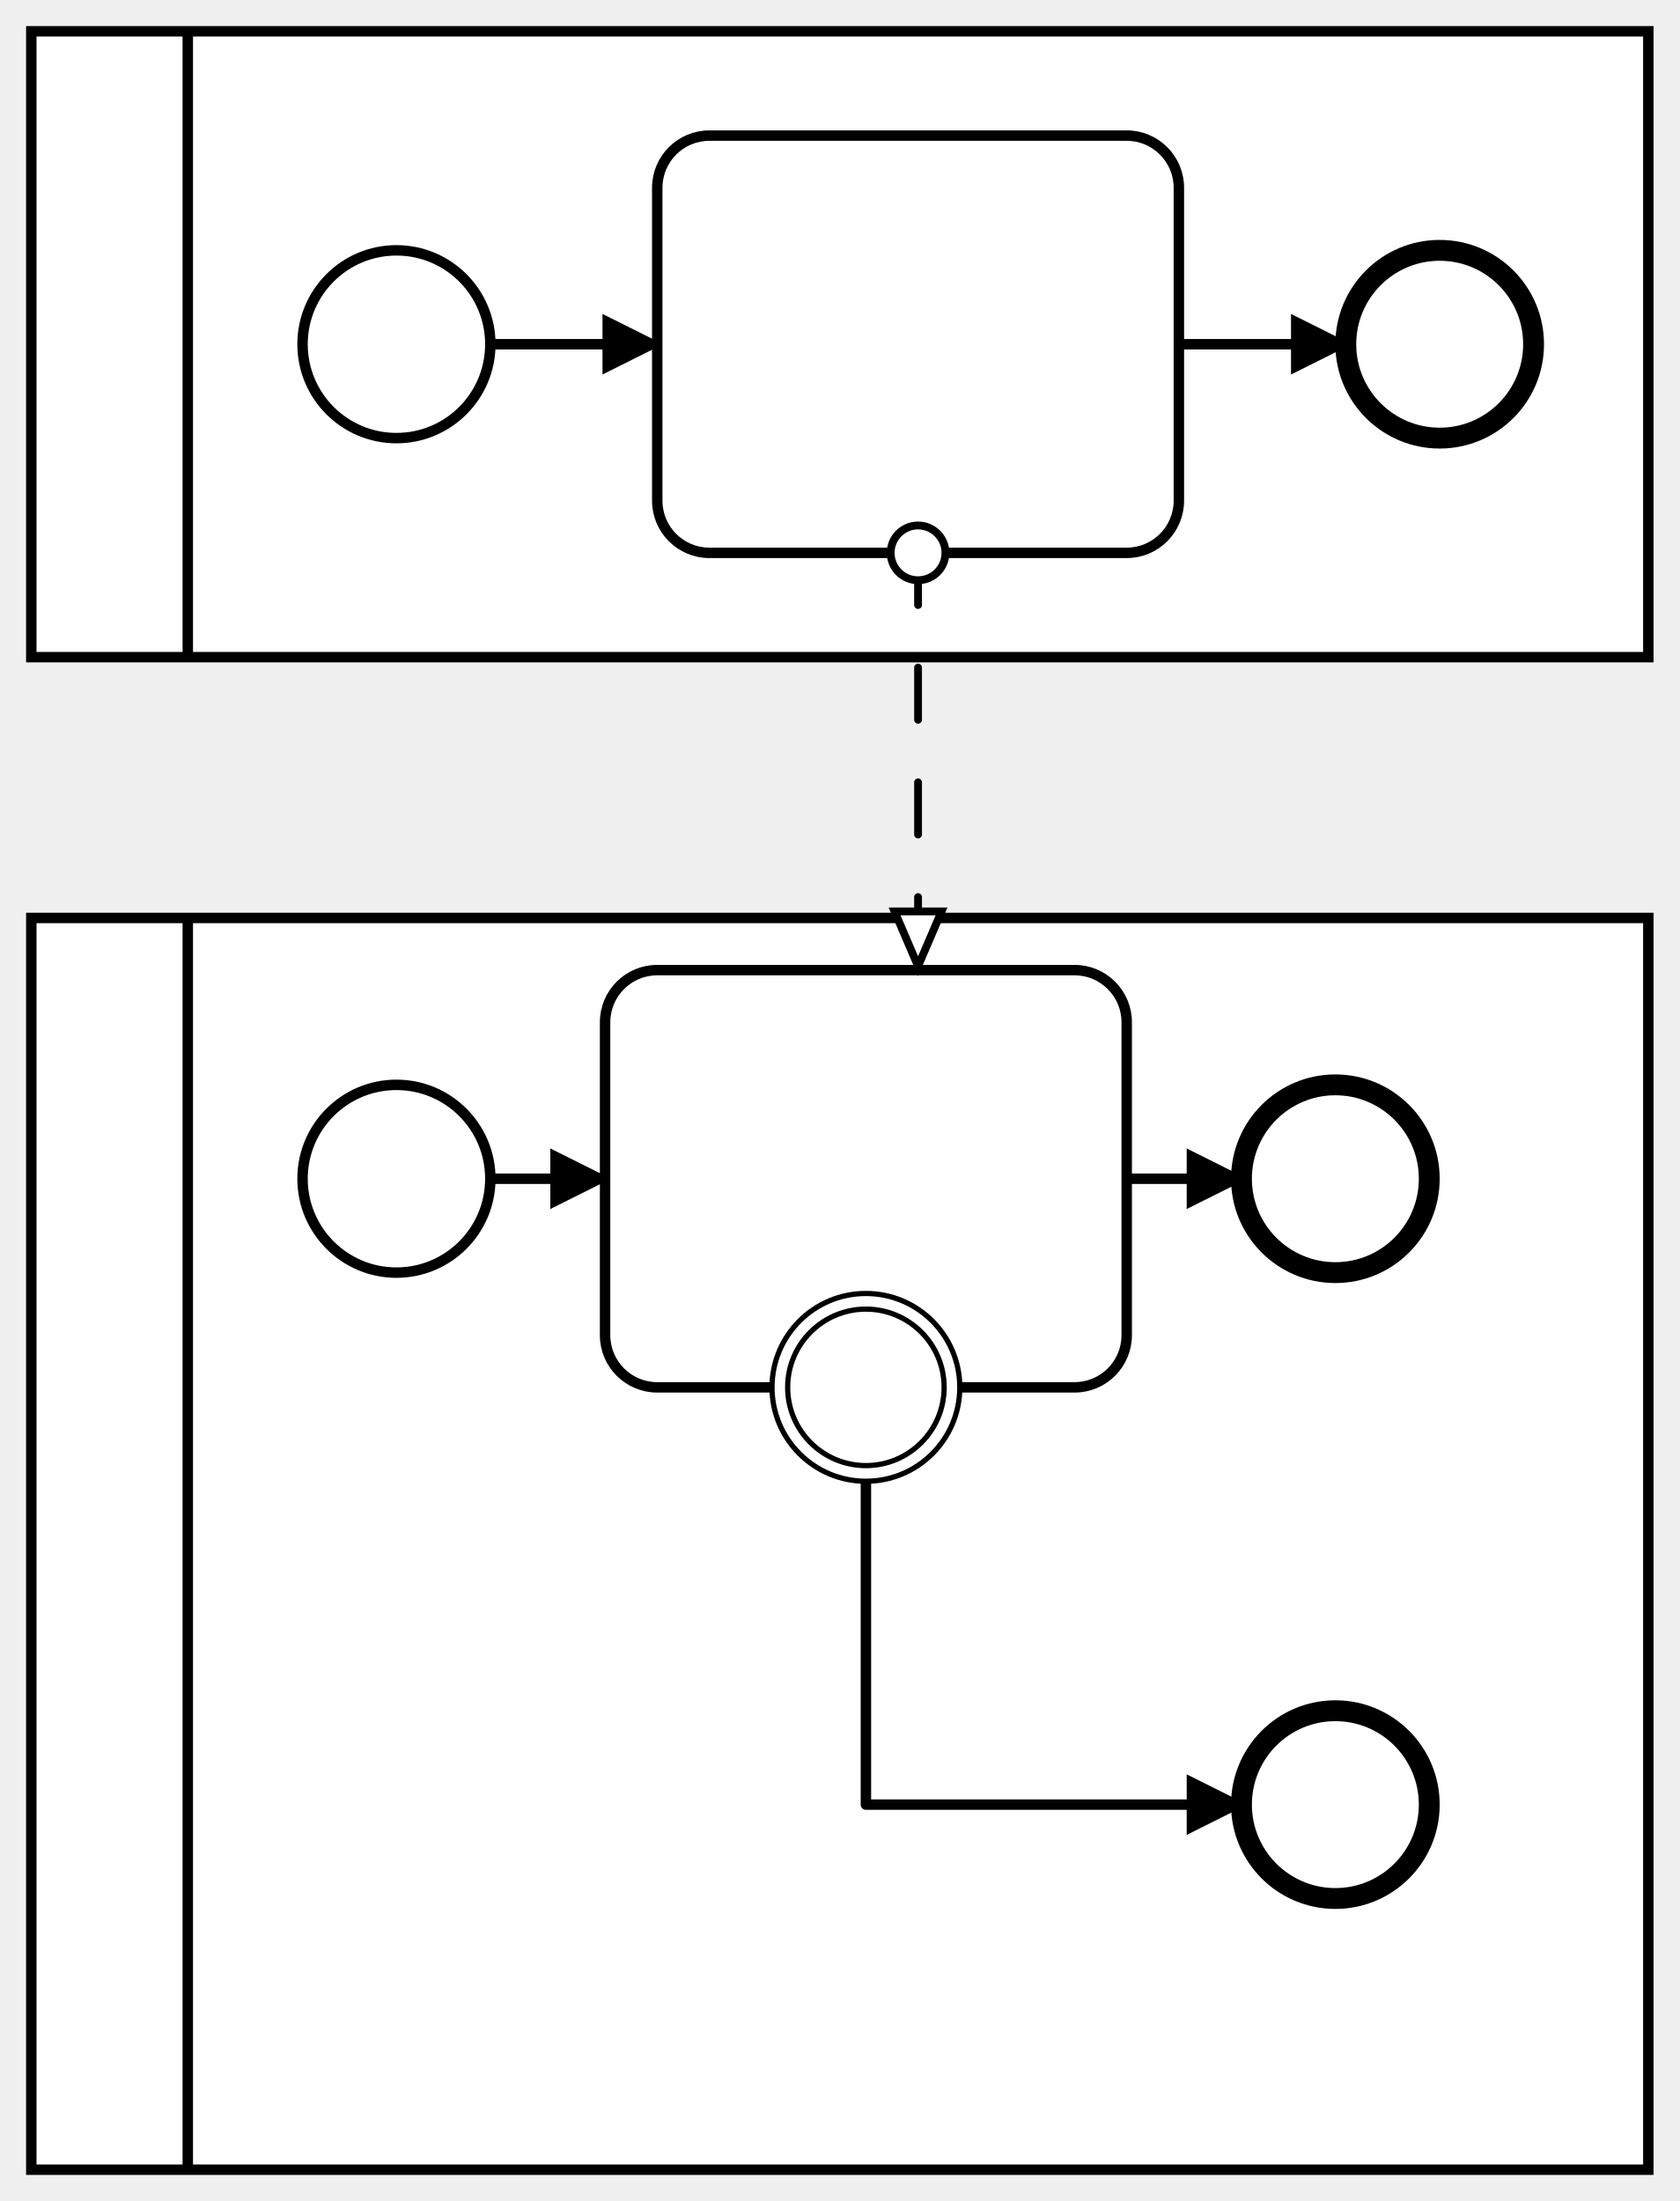
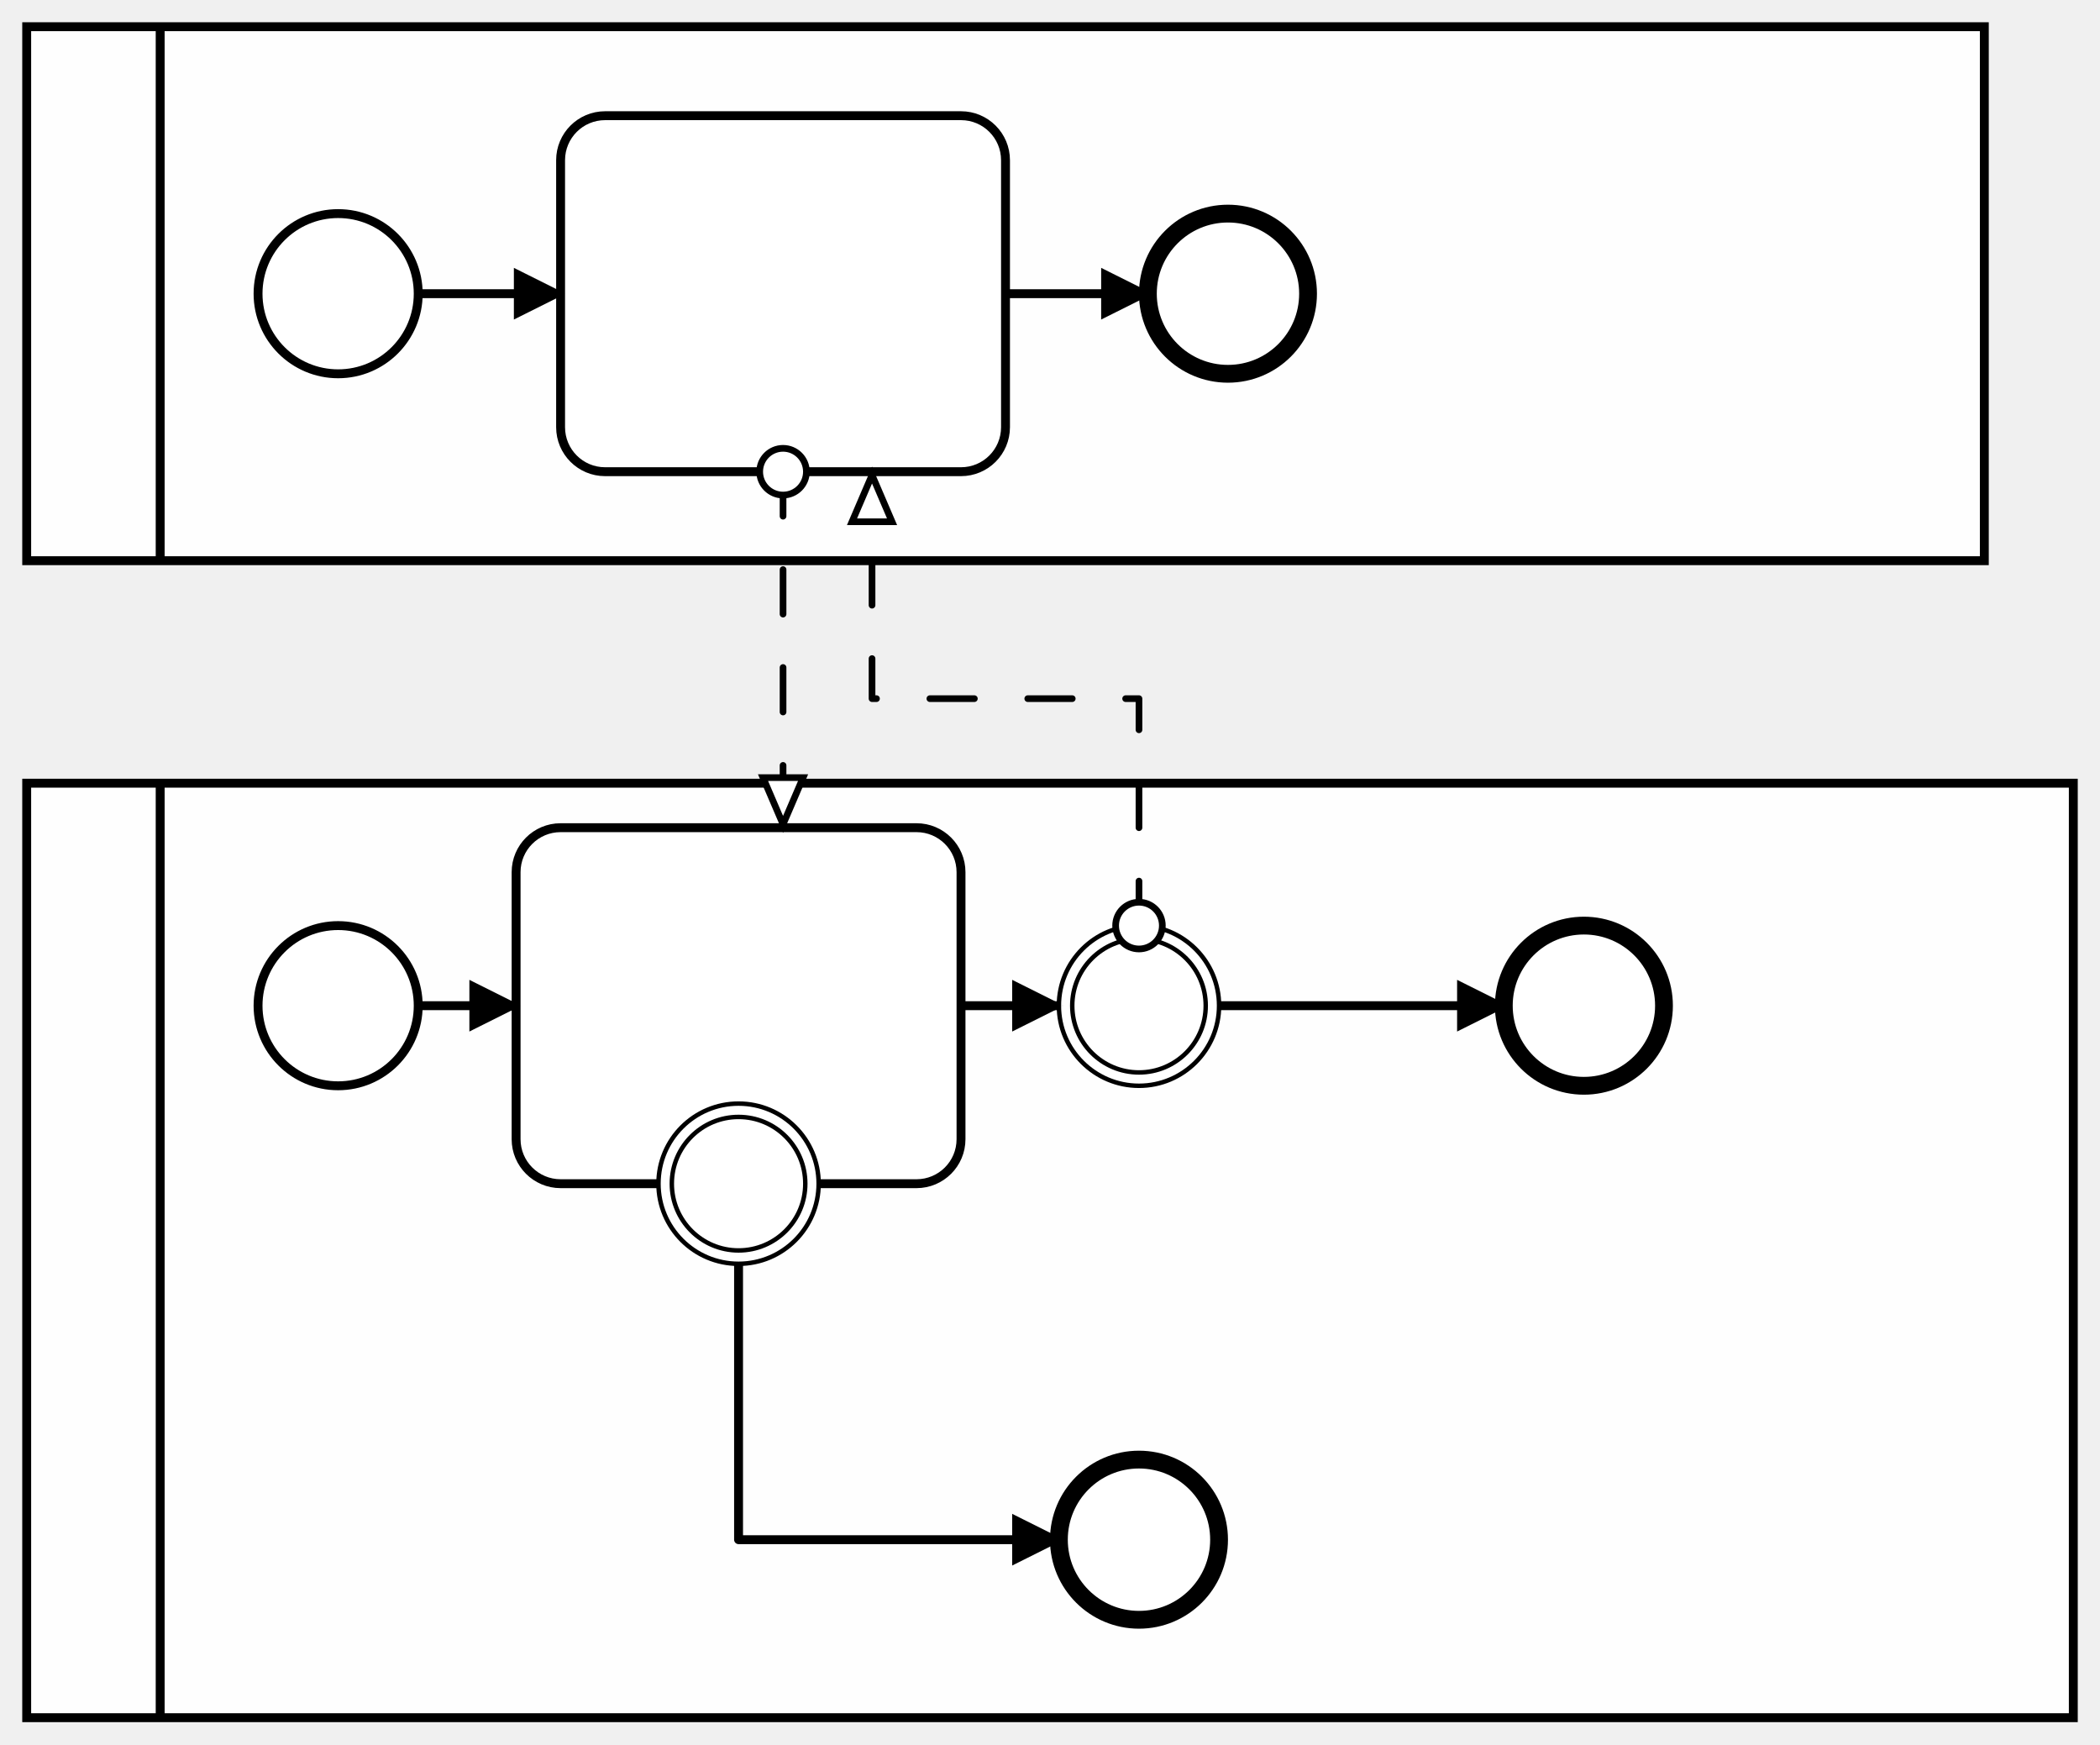
- <svg xmlns="http://www.w3.org/2000/svg" width="322" height="422" viewBox="154 74 322 422" version="1.1">
+ <svg xmlns="http://www.w3.org/2000/svg" width="472" height="392" viewBox="154 74 472 392" version="1.1">
  <defs>
-     <marker id="sequenceflow-end-white-black-bk3lejuzx73fcjphoau3hoyqb" viewBox="0 0 20 20" refX="11" refY="10" markerWidth="10" markerHeight="10" orient="auto">
+     <marker id="sequenceflow-end-white-black-0w638tb9jd0v8wgrx3nyddq14" viewBox="0 0 20 20" refX="11" refY="10" markerWidth="10" markerHeight="10" orient="auto">
      <path d="M 1 5 L 11 10 L 1 15 Z" style="fill: black; stroke-width: 1px; stroke-linecap: round; stroke-dasharray: 10000, 1; stroke: black;" />
    </marker>
-     <marker id="messageflow-end-white-black-bk3lejuzx73fcjphoau3hoyqb" viewBox="0 0 20 20" refX="8.5" refY="5" markerWidth="20" markerHeight="20" orient="auto">
+     <marker id="messageflow-end-white-black-0w638tb9jd0v8wgrx3nyddq14" viewBox="0 0 20 20" refX="8.5" refY="5" markerWidth="20" markerHeight="20" orient="auto">
      <path d="m 1 5 l 0 -3 l 7 3 l -7 3 z" style="fill: white; stroke-width: 1px; stroke-linecap: butt; stroke-dasharray: 10000, 1; stroke: black;" />
    </marker>
-     <marker id="messageflow-start-white-black-bk3lejuzx73fcjphoau3hoyqb" viewBox="0 0 20 20" refX="6" refY="6" markerWidth="20" markerHeight="20" orient="auto">
+     <marker id="messageflow-start-white-black-0w638tb9jd0v8wgrx3nyddq14" viewBox="0 0 20 20" refX="6" refY="6" markerWidth="20" markerHeight="20" orient="auto">
      <circle cx="6" cy="6" r="3.5" style="fill: white; stroke-width: 1px; stroke-linecap: round; stroke-dasharray: 10000, 1; stroke: black;" />
    </marker>
  </defs>
  <g class="djs-group">
-     <g class="djs-element djs-shape" data-element-id="Participant_065cq1k" style="display: block;" transform="matrix(1 0 0 1 160 250)">
-       <g class="djs-visual">
-         <rect x="0" y="0" width="310" height="240" rx="0" ry="0" style="stroke: black; stroke-width: 2px; fill: white; fill-opacity: 0.95;" />
-         <polyline points="30,0 30,240 " style="fill: none; stroke: black; stroke-width: 2px;" />
-         <text lineHeight="1.2" class="djs-label" style="font-family: Arial, sans-serif; font-size: 12px; font-weight: normal; fill: black;" transform="matrix(-1.83697e-16 -1 1 -1.83697e-16 0 240)">
-           <tspan x="120" y="18.6" />
+     <g class="djs-element djs-shape" data-element-id="Participant_1udx6jt" style="display: block;" transform="matrix(1 0 0 1 160 80)">
+       <g class="djs-visual">
+         <rect x="0" y="0" width="440" height="120" rx="0" ry="0" style="stroke: black; stroke-width: 2px; fill: white; fill-opacity: 0.95;" />
+         <polyline points="30,0 30,120 " style="fill: none; stroke: black; stroke-width: 2px;" />
+         <text lineHeight="1.2" class="djs-label" style="font-family: Arial, sans-serif; font-size: 12px; font-weight: normal; fill: black;" transform="matrix(-1.83697e-16 -1 1 -1.83697e-16 0 120)">
+           <tspan x="60" y="18.6" />
        </text>
      </g>
-       <rect x="-6" y="-6" width="322" height="252" class="djs-outline" style="fill: none;" />
-       <rect class="djs-hit djs-hit-click-stroke" x="0" y="0" width="310" height="240" style="fill: none; stroke-opacity: 0; stroke: white; stroke-width: 15px;" />
-       <rect class="djs-hit djs-hit-all" x="0" y="0" width="30" height="240" style="fill: none; stroke-opacity: 0; stroke: white; stroke-width: 15px;" />
+       <rect x="-6" y="-6" width="452" height="132" class="djs-outline" style="fill: none;" />
+       <rect class="djs-hit djs-hit-click-stroke" x="0" y="0" width="440" height="120" style="fill: none; stroke-opacity: 0; stroke: white; stroke-width: 15px;" />
+       <rect class="djs-hit djs-hit-all" x="0" y="0" width="30" height="120" style="fill: none; stroke-opacity: 0; stroke: white; stroke-width: 15px;" />
    </g>
    <g class="djs-children">
      <g class="djs-group">
-         <g class="djs-element djs-connection" data-element-id="Flow_0n1pvzm" style="display: block;">
-           <g class="djs-visual">
-             <path d="m  248,300L270,300 " style="fill: none; stroke-width: 2px; stroke: black; stroke-linejoin: round; marker-end: url('#sequenceflow-end-white-black-bk3lejuzx73fcjphoau3hoyqb');" />
-           </g>
-           <polyline points="248,300 270,300 " class="djs-hit djs-hit-stroke" style="fill: none; stroke-opacity: 0; stroke: white; stroke-width: 15px;" />
-           <rect x="242" y="294" width="34" height="12" class="djs-outline" style="fill: none;" />
-         </g>
-       </g>
-       <g class="djs-group">
-         <g class="djs-element djs-connection" data-element-id="Flow_04zxtx8" style="display: block;">
-           <g class="djs-visual">
-             <path d="m  370,300L392,300 " style="fill: none; stroke-width: 2px; stroke: black; stroke-linejoin: round; marker-end: url('#sequenceflow-end-white-black-bk3lejuzx73fcjphoau3hoyqb');" />
-           </g>
-           <polyline points="370,300 392,300 " class="djs-hit djs-hit-stroke" style="fill: none; stroke-opacity: 0; stroke: white; stroke-width: 15px;" />
-           <rect x="364" y="294" width="34" height="12" class="djs-outline" style="fill: none;" />
-         </g>
-       </g>
-       <g class="djs-group">
-         <g class="djs-element djs-connection" data-element-id="Flow_1up2kuu" style="display: block;">
-           <g class="djs-visual">
-             <path d="m  320,358L320,420 L392,420 " style="fill: none; stroke-width: 2px; stroke: black; stroke-linejoin: round; marker-end: url('#sequenceflow-end-white-black-bk3lejuzx73fcjphoau3hoyqb');" />
-           </g>
-           <polyline points="320,358 320,420 392,420 " class="djs-hit djs-hit-stroke" style="fill: none; stroke-opacity: 0; stroke: white; stroke-width: 15px;" />
-           <rect x="314" y="352" width="84" height="74" class="djs-outline" style="fill: none;" />
-         </g>
-       </g>
-       <g class="djs-group">
-         <g class="djs-element djs-shape" data-element-id="Event_02rpjh7" style="display: block;" transform="matrix(1 0 0 1 212 282)">
+         <g class="djs-element djs-connection" data-element-id="Flow_0levmfs" style="display: block;">
+           <g class="djs-visual">
+             <path d="m  380,140L412,140 " style="fill: none; stroke-width: 2px; stroke: black; stroke-linejoin: round; marker-end: url('#sequenceflow-end-white-black-0w638tb9jd0v8wgrx3nyddq14');" />
+           </g>
+           <polyline points="380,140 412,140 " class="djs-hit djs-hit-stroke" style="fill: none; stroke-opacity: 0; stroke: white; stroke-width: 15px;" />
+           <rect x="374" y="134" width="44" height="12" class="djs-outline" style="fill: none;" />
+         </g>
+       </g>
+       <g class="djs-group">
+         <g class="djs-element djs-connection" data-element-id="Flow_108gfjk" style="display: block;">
+           <g class="djs-visual">
+             <path d="m  248,140L280,140 " style="fill: none; stroke-width: 2px; stroke: black; stroke-linejoin: round; marker-end: url('#sequenceflow-end-white-black-0w638tb9jd0v8wgrx3nyddq14');" />
+           </g>
+           <polyline points="248,140 280,140 " class="djs-hit djs-hit-stroke" style="fill: none; stroke-opacity: 0; stroke: white; stroke-width: 15px;" />
+           <rect x="242" y="134" width="44" height="12" class="djs-outline" style="fill: none;" />
+         </g>
+       </g>
+       <g class="djs-group">
+         <g class="djs-element djs-shape" data-element-id="StartEvent_1rylu38" style="display: block;" transform="matrix(1 0 0 1 212 122)">
          <g class="djs-visual">
            <circle cx="18" cy="18" r="18" style="stroke: black; stroke-width: 2px; fill: white; fill-opacity: 0.95;" />
          </g>
          <rect class="djs-hit djs-hit-all" x="0" y="0" width="36" height="36" style="fill: none; stroke-opacity: 0; stroke: white; stroke-width: 15px;" />
          <rect x="-6" y="-6" width="48" height="48" class="djs-outline" style="fill: none;" />
        </g>
      </g>
      <g class="djs-group">
-         <g class="djs-element djs-shape" data-element-id="Activity_1en9m0o" style="display: block;" transform="matrix(1 0 0 1 270 260)">
+         <g class="djs-element djs-shape" data-element-id="Activity_0vx2uea" style="display: block;" transform="matrix(1 0 0 1 280 100)">
          <g class="djs-visual">
            <rect x="0" y="0" width="100" height="80" rx="10" ry="10" style="stroke: black; stroke-width: 2px; fill: white; fill-opacity: 0.95;" />
            <text lineHeight="1.2" class="djs-label" style="font-family: Arial, sans-serif; font-size: 12px; font-weight: normal; fill: black;">
              <tspan x="50" y="43.6" />
            </text>
          </g>
          <rect class="djs-hit djs-hit-all" x="0" y="0" width="100" height="80" style="fill: none; stroke-opacity: 0; stroke: white; stroke-width: 15px;" />
          <rect x="-6" y="-6" width="112" height="92" class="djs-outline" style="fill: none;" />
        </g>
      </g>
      <g class="djs-group">
-         <g class="djs-element djs-shape" data-element-id="Event_10qvi3n" style="display: block;" transform="matrix(1 0 0 1 392 282)">
+         <g class="djs-element djs-shape" data-element-id="Event_0ylxgrh" style="display: block;" transform="matrix(1 0 0 1 412 122)">
          <g class="djs-visual">
            <circle cx="18" cy="18" r="18" style="stroke: black; stroke-width: 4px; fill: white; fill-opacity: 0.95;" />
          </g>
          <rect class="djs-hit djs-hit-all" x="0" y="0" width="36" height="36" style="fill: none; stroke-opacity: 0; stroke: white; stroke-width: 15px;" />
          <rect x="-6" y="-6" width="48" height="48" class="djs-outline" style="fill: none;" />
        </g>
      </g>
-       <g class="djs-group">
-         <g class="djs-element djs-shape" data-element-id="Event_1onr7og" style="display: block;" transform="matrix(1 0 0 1 392 402)">
-           <g class="djs-visual">
-             <circle cx="18" cy="18" r="18" style="stroke: black; stroke-width: 4px; fill: white; fill-opacity: 0.95;" />
-           </g>
-           <rect class="djs-hit djs-hit-all" x="0" y="0" width="36" height="36" style="fill: none; stroke-opacity: 0; stroke: white; stroke-width: 15px;" />
-           <rect x="-6" y="-6" width="48" height="48" class="djs-outline" style="fill: none;" />
-         </g>
-       </g>
-       <g class="djs-group">
-         <g class="djs-element djs-shape" data-element-id="Event_11maord" style="display: block;" transform="matrix(1 0 0 1 302 322)">
-           <g class="djs-visual">
-             <circle cx="18" cy="18" r="18" style="stroke: black; stroke-width: 1px; fill: white; fill-opacity: 1;" />
-             <circle cx="18" cy="18" r="15" style="stroke: black; stroke-width: 1px; fill: none;" />
-           </g>
-           <rect class="djs-hit djs-hit-all" x="0" y="0" width="36" height="36" style="fill: none; stroke-opacity: 0; stroke: white; stroke-width: 15px;" />
-           <rect x="-6" y="-6" width="48" height="48" class="djs-outline" style="fill: none;" />
-         </g>
-       </g>
-     </g>
-   </g>
-   <g class="djs-group">
-     <g class="djs-element djs-shape" data-element-id="Participant_1udx6jt" style="display: block;" transform="matrix(1 0 0 1 160 80)">
-       <g class="djs-visual">
-         <rect x="0" y="0" width="310" height="120" rx="0" ry="0" style="stroke: black; stroke-width: 2px; fill: white; fill-opacity: 0.95;" />
-         <polyline points="30,0 30,120 " style="fill: none; stroke: black; stroke-width: 2px;" />
-         <text lineHeight="1.2" class="djs-label" style="font-family: Arial, sans-serif; font-size: 12px; font-weight: normal; fill: black;" transform="matrix(-1.83697e-16 -1 1 -1.83697e-16 0 120)">
-           <tspan x="60" y="18.6" />
+     </g>
+   </g>
+   <g class="djs-group">
+     <g class="djs-element djs-shape" data-element-id="Participant_065cq1k" style="display: block;" transform="matrix(1 0 0 1 160 250)">
+       <g class="djs-visual">
+         <rect x="0" y="0" width="460" height="210" rx="0" ry="0" style="stroke: black; stroke-width: 2px; fill: white; fill-opacity: 0.95;" />
+         <polyline points="30,0 30,210 " style="fill: none; stroke: black; stroke-width: 2px;" />
+         <text lineHeight="1.2" class="djs-label" style="font-family: Arial, sans-serif; font-size: 12px; font-weight: normal; fill: black;" transform="matrix(-1.83697e-16 -1 1 -1.83697e-16 0 210)">
+           <tspan x="105" y="18.6" />
        </text>
      </g>
-       <rect x="-6" y="-6" width="322" height="132" class="djs-outline" style="fill: none;" />
-       <rect class="djs-hit djs-hit-click-stroke" x="0" y="0" width="310" height="120" style="fill: none; stroke-opacity: 0; stroke: white; stroke-width: 15px;" />
-       <rect class="djs-hit djs-hit-all" x="0" y="0" width="30" height="120" style="fill: none; stroke-opacity: 0; stroke: white; stroke-width: 15px;" />
+       <rect x="-6" y="-6" width="472" height="222" class="djs-outline" style="fill: none;" />
+       <rect class="djs-hit djs-hit-click-stroke" x="0" y="0" width="460" height="210" style="fill: none; stroke-opacity: 0; stroke: white; stroke-width: 15px;" />
+       <rect class="djs-hit djs-hit-all" x="0" y="0" width="30" height="210" style="fill: none; stroke-opacity: 0; stroke: white; stroke-width: 15px;" />
    </g>
    <g class="djs-children">
      <g class="djs-group">
-         <g class="djs-element djs-connection" data-element-id="Flow_108gfjk" style="display: block;">
-           <g class="djs-visual">
-             <path d="m  248,140L280,140 " style="fill: none; stroke-width: 2px; stroke: black; stroke-linejoin: round; marker-end: url('#sequenceflow-end-white-black-bk3lejuzx73fcjphoau3hoyqb');" />
-           </g>
-           <polyline points="248,140 280,140 " class="djs-hit djs-hit-stroke" style="fill: none; stroke-opacity: 0; stroke: white; stroke-width: 15px;" />
-           <rect x="242" y="134" width="44" height="12" class="djs-outline" style="fill: none;" />
-         </g>
-       </g>
-       <g class="djs-group">
-         <g class="djs-element djs-connection" data-element-id="Flow_0levmfs" style="display: block;">
-           <g class="djs-visual">
-             <path d="m  380,140L412,140 " style="fill: none; stroke-width: 2px; stroke: black; stroke-linejoin: round; marker-end: url('#sequenceflow-end-white-black-bk3lejuzx73fcjphoau3hoyqb');" />
-           </g>
-           <polyline points="380,140 412,140 " class="djs-hit djs-hit-stroke" style="fill: none; stroke-opacity: 0; stroke: white; stroke-width: 15px;" />
-           <rect x="374" y="134" width="44" height="12" class="djs-outline" style="fill: none;" />
-         </g>
-       </g>
-       <g class="djs-group">
-         <g class="djs-element djs-shape" data-element-id="StartEvent_1rylu38" style="display: block;" transform="matrix(1 0 0 1 212 122)">
+         <g class="djs-element djs-connection" data-element-id="Flow_1up2kuu" style="display: block;">
+           <g class="djs-visual">
+             <path d="m  320,358L320,420 L392,420 " style="fill: none; stroke-width: 2px; stroke: black; stroke-linejoin: round; marker-end: url('#sequenceflow-end-white-black-0w638tb9jd0v8wgrx3nyddq14');" />
+           </g>
+           <polyline points="320,358 320,420 392,420 " class="djs-hit djs-hit-stroke" style="fill: none; stroke-opacity: 0; stroke: white; stroke-width: 15px;" />
+           <rect x="314" y="352" width="84" height="74" class="djs-outline" style="fill: none;" />
+         </g>
+       </g>
+       <g class="djs-group">
+         <g class="djs-element djs-connection" data-element-id="Flow_04zxtx8" style="display: block;">
+           <g class="djs-visual">
+             <path d="m  370,300L392,300 " style="fill: none; stroke-width: 2px; stroke: black; stroke-linejoin: round; marker-end: url('#sequenceflow-end-white-black-0w638tb9jd0v8wgrx3nyddq14');" />
+           </g>
+           <polyline points="370,300 392,300 " class="djs-hit djs-hit-stroke" style="fill: none; stroke-opacity: 0; stroke: white; stroke-width: 15px;" />
+           <rect x="364" y="294" width="34" height="12" class="djs-outline" style="fill: none;" />
+         </g>
+       </g>
+       <g class="djs-group">
+         <g class="djs-element djs-connection" data-element-id="Flow_0n1pvzm" style="display: block;">
+           <g class="djs-visual">
+             <path d="m  248,300L270,300 " style="fill: none; stroke-width: 2px; stroke: black; stroke-linejoin: round; marker-end: url('#sequenceflow-end-white-black-0w638tb9jd0v8wgrx3nyddq14');" />
+           </g>
+           <polyline points="248,300 270,300 " class="djs-hit djs-hit-stroke" style="fill: none; stroke-opacity: 0; stroke: white; stroke-width: 15px;" />
+           <rect x="242" y="294" width="34" height="12" class="djs-outline" style="fill: none;" />
+         </g>
+       </g>
+       <g class="djs-group">
+         <g class="djs-element djs-connection" data-element-id="Flow_0hd9q6u" style="display: block;">
+           <g class="djs-visual">
+             <path d="m  428,300L492,300 " style="fill: none; stroke-width: 2px; stroke: black; stroke-linejoin: round; marker-end: url('#sequenceflow-end-white-black-0w638tb9jd0v8wgrx3nyddq14');" />
+           </g>
+           <polyline points="428,300 492,300 " class="djs-hit djs-hit-stroke" style="fill: none; stroke-opacity: 0; stroke: white; stroke-width: 15px;" />
+           <rect x="422" y="294" width="76" height="12" class="djs-outline" style="fill: none;" />
+         </g>
+       </g>
+       <g class="djs-group">
+         <g class="djs-element djs-shape" data-element-id="Event_02rpjh7" style="display: block;" transform="matrix(1 0 0 1 212 282)">
          <g class="djs-visual">
            <circle cx="18" cy="18" r="18" style="stroke: black; stroke-width: 2px; fill: white; fill-opacity: 0.95;" />
          </g>
          <rect class="djs-hit djs-hit-all" x="0" y="0" width="36" height="36" style="fill: none; stroke-opacity: 0; stroke: white; stroke-width: 15px;" />
          <rect x="-6" y="-6" width="48" height="48" class="djs-outline" style="fill: none;" />
        </g>
      </g>
      <g class="djs-group">
-         <g class="djs-element djs-shape" data-element-id="Activity_0vx2uea" style="display: block;" transform="matrix(1 0 0 1 280 100)">
+         <g class="djs-element djs-shape" data-element-id="Activity_1en9m0o" style="display: block;" transform="matrix(1 0 0 1 270 260)">
          <g class="djs-visual">
            <rect x="0" y="0" width="100" height="80" rx="10" ry="10" style="stroke: black; stroke-width: 2px; fill: white; fill-opacity: 0.95;" />
            <text lineHeight="1.2" class="djs-label" style="font-family: Arial, sans-serif; font-size: 12px; font-weight: normal; fill: black;">
              <tspan x="50" y="43.6" />
            </text>
          </g>
          <rect class="djs-hit djs-hit-all" x="0" y="0" width="100" height="80" style="fill: none; stroke-opacity: 0; stroke: white; stroke-width: 15px;" />
          <rect x="-6" y="-6" width="112" height="92" class="djs-outline" style="fill: none;" />
        </g>
      </g>
      <g class="djs-group">
-         <g class="djs-element djs-shape" data-element-id="Event_0ylxgrh" style="display: block;" transform="matrix(1 0 0 1 412 122)">
+         <g class="djs-element djs-shape" data-element-id="Event_1onr7og" style="display: block;" transform="matrix(1 0 0 1 392 402)">
          <g class="djs-visual">
            <circle cx="18" cy="18" r="18" style="stroke: black; stroke-width: 4px; fill: white; fill-opacity: 0.95;" />
          </g>
          <rect class="djs-hit djs-hit-all" x="0" y="0" width="36" height="36" style="fill: none; stroke-opacity: 0; stroke: white; stroke-width: 15px;" />
          <rect x="-6" y="-6" width="48" height="48" class="djs-outline" style="fill: none;" />
        </g>
      </g>
+       <g class="djs-group">
+         <g class="djs-element djs-shape" data-element-id="Event_10qvi3n" style="display: block;" transform="matrix(1 0 0 1 492 282)">
+           <g class="djs-visual">
+             <circle cx="18" cy="18" r="18" style="stroke: black; stroke-width: 4px; fill: white; fill-opacity: 0.95;" />
+           </g>
+           <rect class="djs-hit djs-hit-all" x="0" y="0" width="36" height="36" style="fill: none; stroke-opacity: 0; stroke: white; stroke-width: 15px;" />
+           <rect x="-6" y="-6" width="48" height="48" class="djs-outline" style="fill: none;" />
+         </g>
+       </g>
+       <g class="djs-group">
+         <g class="djs-element djs-shape" data-element-id="Event_19y1pjy" style="display: block;" transform="matrix(1 0 0 1 392 282)">
+           <g class="djs-visual">
+             <circle cx="18" cy="18" r="18" style="stroke: black; stroke-width: 1px; fill: white; fill-opacity: 0.95;" />
+             <circle cx="18" cy="18" r="15" style="stroke: black; stroke-width: 1px; fill: none;" />
+           </g>
+           <rect class="djs-hit djs-hit-all" x="0" y="0" width="36" height="36" style="fill: none; stroke-opacity: 0; stroke: white; stroke-width: 15px;" />
+           <rect x="-6" y="-6" width="48" height="48" class="djs-outline" style="fill: none;" />
+         </g>
+       </g>
+       <g class="djs-group">
+         <g class="djs-element djs-shape" data-element-id="Event_11maord" style="display: block;" transform="matrix(1 0 0 1 302 322)">
+           <g class="djs-visual">
+             <circle cx="18" cy="18" r="18" style="stroke: black; stroke-width: 1px; fill: white; fill-opacity: 1;" />
+             <circle cx="18" cy="18" r="15" style="stroke: black; stroke-width: 1px; fill: none;" />
+           </g>
+           <rect class="djs-hit djs-hit-all" x="0" y="0" width="36" height="36" style="fill: none; stroke-opacity: 0; stroke: white; stroke-width: 15px;" />
+           <rect x="-6" y="-6" width="48" height="48" class="djs-outline" style="fill: none;" />
+         </g>
+       </g>
    </g>
  </g>
  <g class="djs-group">
    <g class="djs-element djs-connection" data-element-id="MessageFlow_09q63um" style="display: block;">
      <g class="djs-visual">
-         <path d="m  330,180L330,260 " style="fill: none; stroke-width: 1.5px; stroke: black; marker-end: url('#messageflow-end-white-black-bk3lejuzx73fcjphoau3hoyqb'); marker-start: url('#messageflow-start-white-black-bk3lejuzx73fcjphoau3hoyqb'); stroke-dasharray: 10, 12; stroke-linecap: round; stroke-linejoin: round;" />
+         <path d="m  330,180L330,260 " style="fill: none; stroke-width: 1.5px; stroke: black; marker-end: url('#messageflow-end-white-black-0w638tb9jd0v8wgrx3nyddq14'); marker-start: url('#messageflow-start-white-black-0w638tb9jd0v8wgrx3nyddq14'); stroke-dasharray: 10, 12; stroke-linecap: round; stroke-linejoin: round;" />
      </g>
      <polyline points="330,180 330,260 " class="djs-hit djs-hit-stroke" style="fill: none; stroke-opacity: 0; stroke: white; stroke-width: 15px;" />
      <rect x="324" y="174" width="12" height="92" class="djs-outline" style="fill: none;" />
    </g>
  </g>
+   <g class="djs-group">
+     <g class="djs-element djs-connection" data-element-id="MessageFlow_0e15urb" style="display: block;">
+       <g class="djs-visual">
+         <path d="m  410,282L410,231 L350,231 L350,180 " style="fill: none; stroke-width: 1.5px; stroke: black; marker-end: url('#messageflow-end-white-black-0w638tb9jd0v8wgrx3nyddq14'); marker-start: url('#messageflow-start-white-black-0w638tb9jd0v8wgrx3nyddq14'); stroke-dasharray: 10, 12; stroke-linecap: round; stroke-linejoin: round;" />
+       </g>
+       <polyline points="410,282 410,231 350,231 350,180 " class="djs-hit djs-hit-stroke" style="fill: none; stroke-opacity: 0; stroke: white; stroke-width: 15px;" />
+       <rect x="344" y="174" width="72" height="114" class="djs-outline" style="fill: none;" />
+     </g>
+   </g>
</svg>
